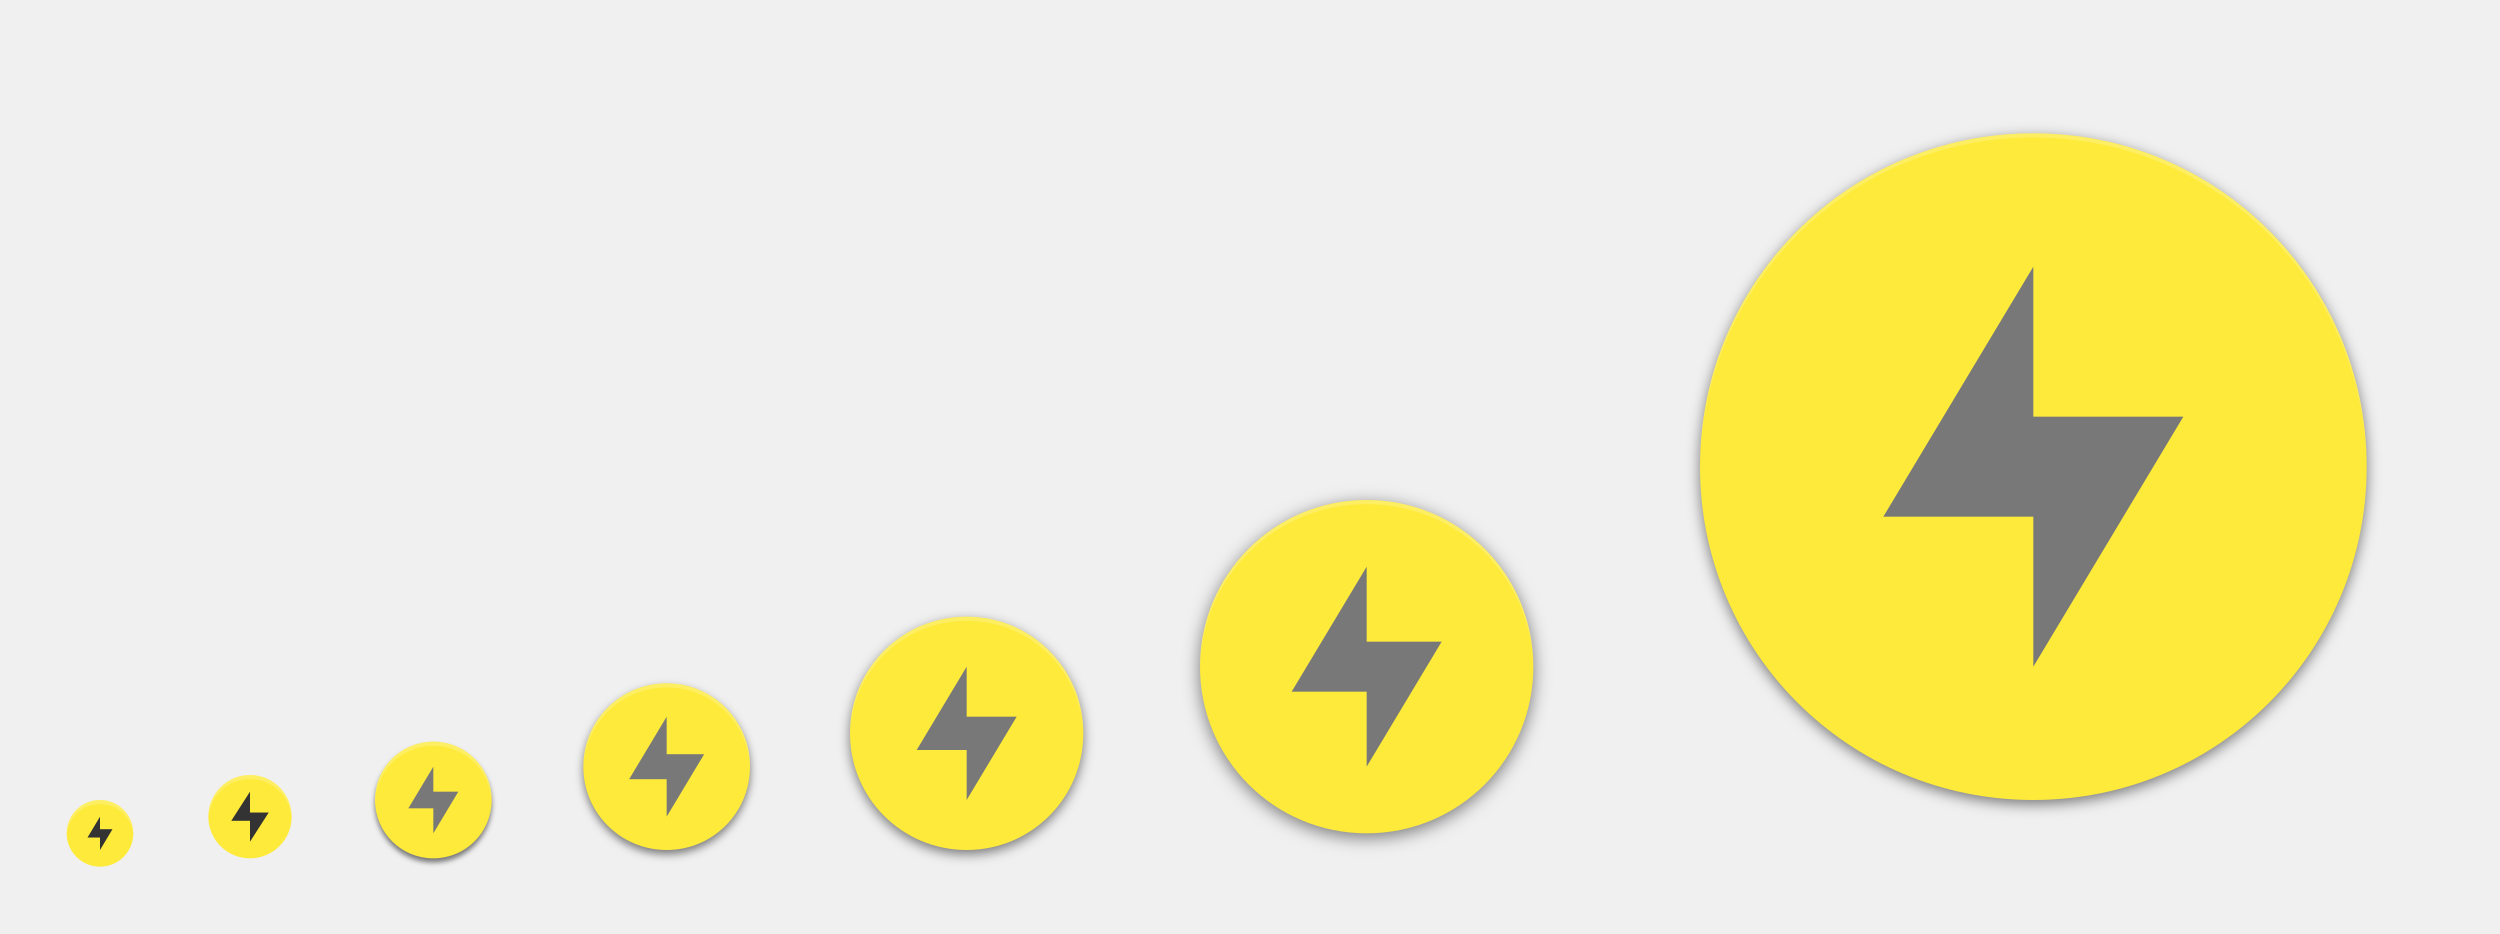
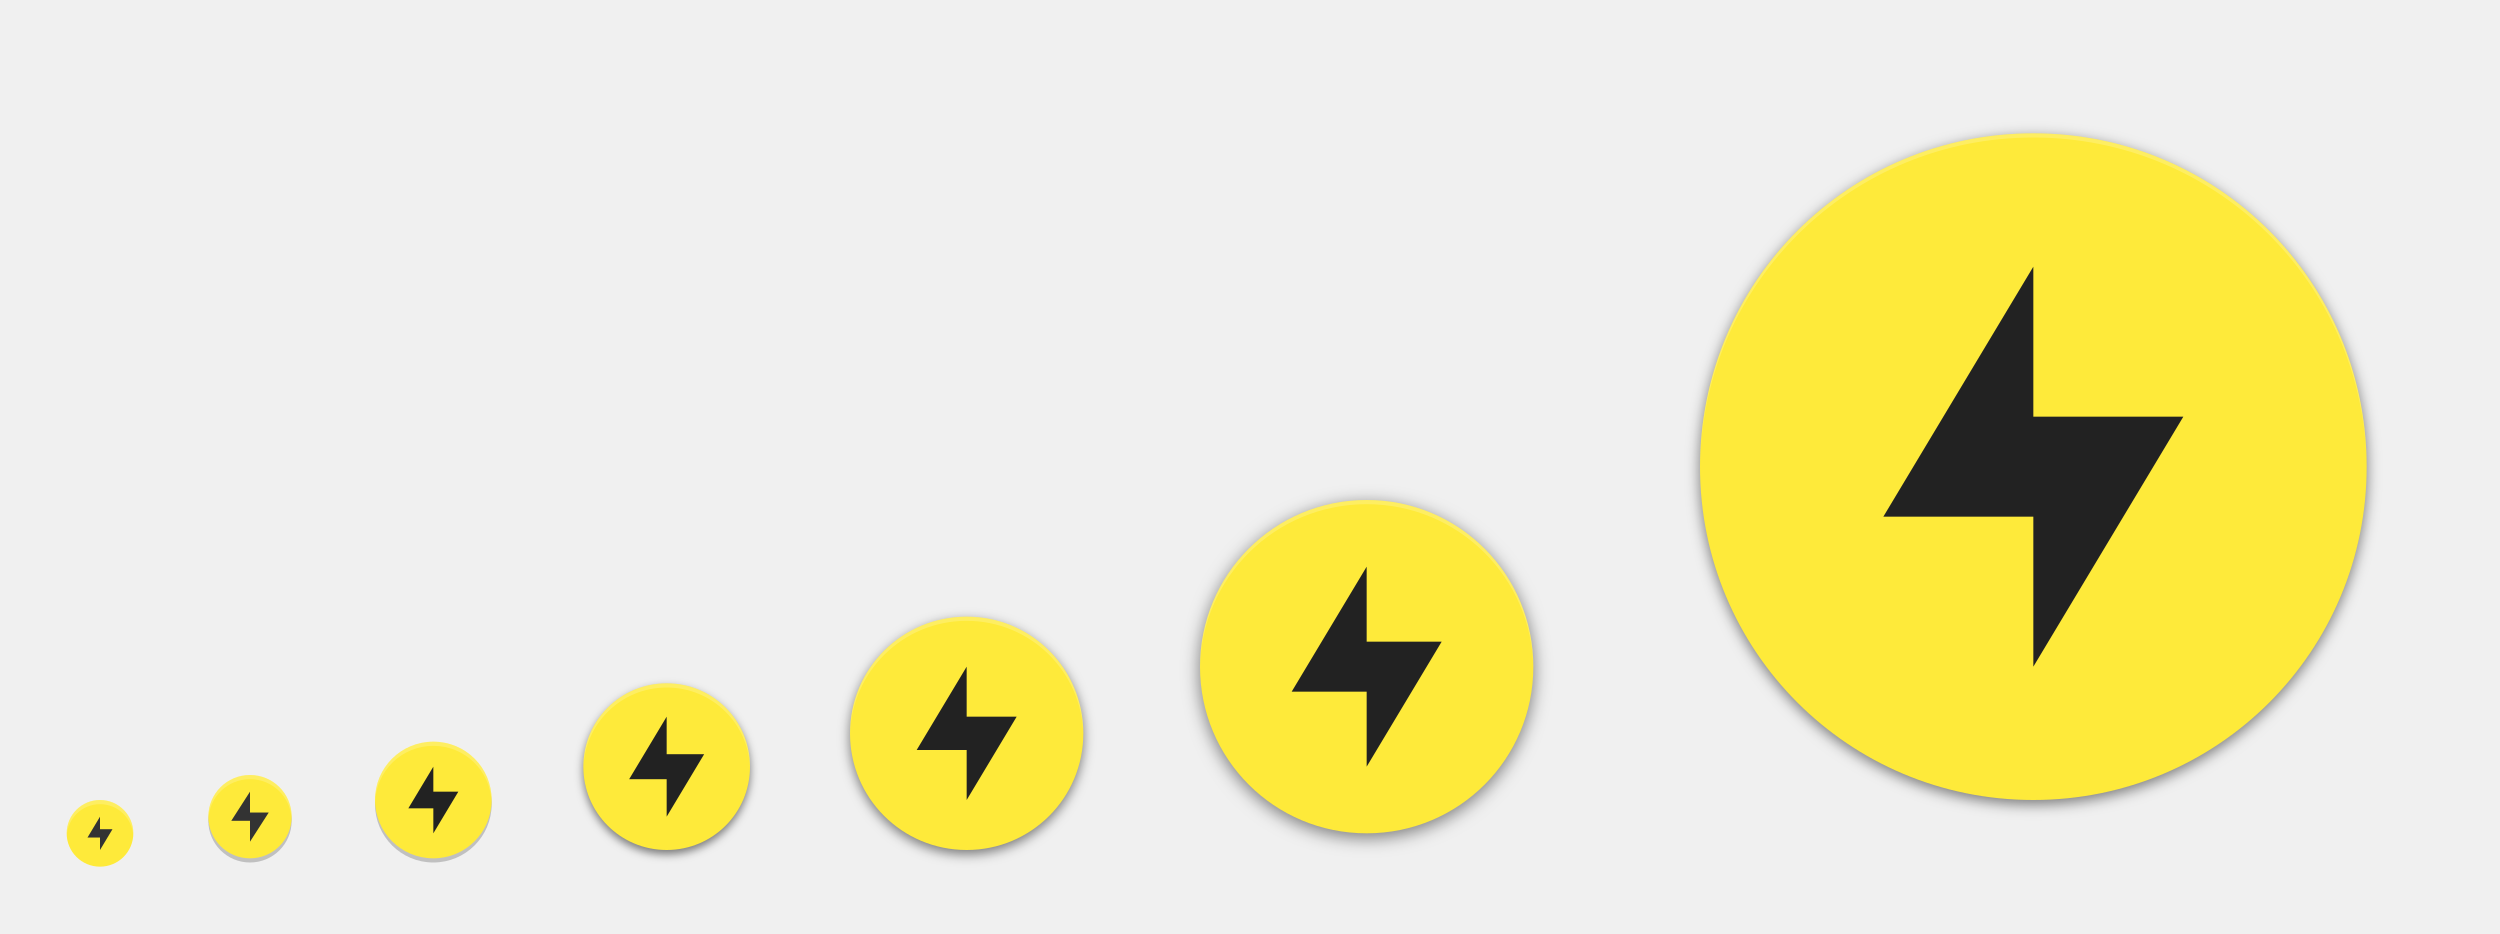
<svg xmlns="http://www.w3.org/2000/svg" xmlns:xlink="http://www.w3.org/1999/xlink" width="600" height="224" id="svg11300" version="1.0" style="display:inline;enable-background:new">
  <defs id="defs3">
    <linearGradient id="linearGradient4172">
      <stop style="stop-color:#ffffff;stop-opacity:1;" offset="0" id="stop4174" />
      <stop style="stop-color:#ffffff;stop-opacity:0;" offset="1" id="stop4176" />
    </linearGradient>
    <linearGradient id="highlightGradient">
      <stop style="stop-color:#ffffff;stop-opacity:1;" offset="0" id="stop4085" />
      <stop style="stop-color:#ffffff;stop-opacity:0.537;" offset="1" id="stop4087" />
    </linearGradient>
    <linearGradient id="outerBackgroundGradient">
      <stop style="stop-color:#6472bc;stop-opacity:1;" offset="0" id="stop3864-8-6" />
      <stop style="stop-color:#92aad1;stop-opacity:1;" offset="1" id="stop3866-9-1" />
    </linearGradient>
    <linearGradient id="shadowGradient">
      <stop id="stop7201-6-7" offset="0" style="stop-color:#000000;stop-opacity:1;" />
      <stop id="stop7203-45-1" offset="1" style="stop-color:#000000;stop-opacity:0.498;" />
    </linearGradient>
    <linearGradient xlink:href="#shadowGradient" id="linearGradient3819" x1="19" y1="156" x2="109" y2="156" gradientUnits="userSpaceOnUse" />
    <linearGradient xlink:href="#shadowGradient" id="linearGradient3847" x1="-46" y1="252" x2="14" y2="252" gradientUnits="userSpaceOnUse" />
    <linearGradient xlink:href="#shadowGradient" id="linearGradient3849" gradientUnits="userSpaceOnUse" x1="-264.414" y1="17.103" x2="-264.414" y2="-49.103" gradientTransform="matrix(0.9666667,0,0,0.9666667,-8.4,-0.5333333)" />
    <linearGradient xlink:href="#shadowGradient" id="linearGradient3851" gradientUnits="userSpaceOnUse" x1="-252" y1="15.861" x2="-252" y2="-47.861" gradientTransform="matrix(0.9729729,0,0,0.972973,-6.810815,-0.4324278)" />
    <linearGradient xlink:href="#shadowGradient" id="linearGradient3853" gradientUnits="userSpaceOnUse" x1="-252" y1="14.629" x2="-252" y2="-46.629" gradientTransform="matrix(0.9794521,0,0,0.979452,-5.17807,-0.3287564)" />
    <linearGradient xlink:href="#shadowGradient" id="linearGradient3855" gradientUnits="userSpaceOnUse" x1="-260.113" y1="13.408" x2="-260.113" y2="-46.423" gradientTransform="matrix(0.9861111,0,0,0.9861111,-3.499974,-0.2222331)" />
    <linearGradient xlink:href="#shadowGradient" id="linearGradient3857" gradientUnits="userSpaceOnUse" x1="-252" y1="12.199" x2="-252" y2="-45.206" gradientTransform="matrix(0.9929578,0,0,0.9929578,-1.77465,-0.1126815)" />
    <linearGradient xlink:href="#shadowGradient" id="linearGradient3875" x1="194" y1="140" x2="242" y2="140" gradientUnits="userSpaceOnUse" />
    <linearGradient xlink:href="#shadowGradient" id="linearGradient3877" gradientUnits="userSpaceOnUse" x1="-140" y1="243.043" x2="-140" y2="192.957" gradientTransform="matrix(0.9583333,0,0,0.9583333,-5.833333,9.083333)" />
    <linearGradient xlink:href="#shadowGradient" id="linearGradient3879" gradientUnits="userSpaceOnUse" x1="-148" y1="240" x2="-148" y2="196" />
    <linearGradient xlink:href="#shadowGradient" id="linearGradient3881" gradientUnits="userSpaceOnUse" x1="-148.226" y1="240.504" x2="-148.226" y2="194.904" gradientTransform="matrix(1.008772,0,0,1.008772,0.5263,-1.614003)" />
    <linearGradient xlink:href="#shadowGradient" id="linearGradient3883" gradientUnits="userSpaceOnUse" x1="-132" y1="239" x2="-132" y2="197" />
    <linearGradient xlink:href="#shadowGradient" id="linearGradient3885" gradientUnits="userSpaceOnUse" x1="-132" y1="238" x2="-132" y2="197" />
    <linearGradient xlink:href="#shadowGradient" id="linearGradient3903" x1="177" y1="196" x2="207" y2="196" gradientUnits="userSpaceOnUse" />
    <linearGradient xlink:href="#shadowGradient" id="linearGradient3931" x1="169" y1="240" x2="191" y2="240" gradientUnits="userSpaceOnUse" />
    <radialGradient xlink:href="#linearGradient4466" id="radialGradient4012" gradientUnits="userSpaceOnUse" gradientTransform="matrix(1.825948,-9.412715e-8,9.9778134e-8,1.93557,-13.16747,77.13063)" cx="99.218" cy="38.164" fx="99.218" fy="38.164" r="11.366" />
    <radialGradient xlink:href="#linearGradient4466" id="radialGradient4348" cx="48" cy="196" fx="48" fy="196" r="16" gradientUnits="userSpaceOnUse" gradientTransform="matrix(1.375,0,0,1.625,-18,-122.5)" />
    <linearGradient xlink:href="#shadowGradient" id="linearGradient4959" gradientUnits="userSpaceOnUse" x1="-46" y1="252" x2="14" y2="252" />
    <linearGradient xlink:href="#outerBackgroundGradient" id="linearGradient4991" x1="368" y1="276" x2="368" y2="52" gradientUnits="userSpaceOnUse" />
    <linearGradient xlink:href="#shadowGradient" id="linearGradient5009" x1="255.8" y1="164" x2="480.2" y2="164" gradientUnits="userSpaceOnUse" />
    <linearGradient xlink:href="#shadowGradient" id="linearGradient5017" x1="255.6" y1="164" x2="480.4" y2="164" gradientUnits="userSpaceOnUse" />
    <linearGradient xlink:href="#shadowGradient" id="linearGradient5025" x1="255.4" y1="164" x2="480.6" y2="164" gradientUnits="userSpaceOnUse" />
    <linearGradient xlink:href="#shadowGradient" id="linearGradient5033" x1="255.2" y1="164" x2="480.8" y2="164" gradientUnits="userSpaceOnUse" />
    <linearGradient xlink:href="#shadowGradient" id="linearGradient5041" x1="255" y1="164" x2="481" y2="164" gradientUnits="userSpaceOnUse" />
    <linearGradient xlink:href="#shadowGradient" id="linearGradient5051" gradientUnits="userSpaceOnUse" x1="255" y1="164" x2="481" y2="164" />
    <linearGradient xlink:href="#shadowGradient" id="linearGradient5053" gradientUnits="userSpaceOnUse" x1="255.2" y1="164" x2="480.8" y2="164" />
    <linearGradient xlink:href="#shadowGradient" id="linearGradient5055" gradientUnits="userSpaceOnUse" x1="255.4" y1="164" x2="480.6" y2="164" />
    <linearGradient xlink:href="#shadowGradient" id="linearGradient5057" gradientUnits="userSpaceOnUse" x1="255.6" y1="164" x2="480.4" y2="164" />
    <linearGradient xlink:href="#shadowGradient" id="linearGradient5059" gradientUnits="userSpaceOnUse" x1="255.8" y1="164" x2="480.2" y2="164" />
    <linearGradient xlink:href="#shadowGradient-5" id="linearGradient5059-2" gradientUnits="userSpaceOnUse" x1="255.8" y1="164" x2="480.2" y2="164" />
    <linearGradient xlink:href="#linearGradient7422" id="linearGradient5266" x1="411.04" y1="208" x2="413.04" y2="208" gradientUnits="userSpaceOnUse" />
    <linearGradient xlink:href="#linearGradient7422" id="linearGradient5268" x1="407.037" y1="208" x2="409.037" y2="208" gradientUnits="userSpaceOnUse" />
    <linearGradient xlink:href="#linearGradient7422" id="linearGradient5270" x1="403.033" y1="208" x2="405.033" y2="208" gradientUnits="userSpaceOnUse" />
    <linearGradient xlink:href="#linearGradient7422" id="linearGradient5272" x1="399.029" y1="208" x2="401.029" y2="208" gradientUnits="userSpaceOnUse" />
    <linearGradient xlink:href="#linearGradient7422" id="linearGradient5274" x1="395.026" y1="208" x2="397.026" y2="208" gradientUnits="userSpaceOnUse" />
    <linearGradient xlink:href="#linearGradient7422" id="linearGradient5276" x1="391.022" y1="208" x2="393.022" y2="208" gradientUnits="userSpaceOnUse" />
    <linearGradient xlink:href="#linearGradient7422" id="linearGradient5278" x1="387.018" y1="208" x2="389.018" y2="208" gradientUnits="userSpaceOnUse" />
    <linearGradient xlink:href="#linearGradient7422" id="linearGradient5280" x1="383.015" y1="208" x2="385.015" y2="208" gradientUnits="userSpaceOnUse" />
    <linearGradient xlink:href="#linearGradient7422" id="linearGradient5282" x1="379.011" y1="208" x2="381.011" y2="208" gradientUnits="userSpaceOnUse" />
    <linearGradient xlink:href="#linearGradient7422" id="linearGradient5284" x1="375.007" y1="208" x2="377.007" y2="208" gradientUnits="userSpaceOnUse" />
    <linearGradient xlink:href="#linearGradient7422" id="linearGradient5286" x1="371.004" y1="208" x2="373.004" y2="208" gradientUnits="userSpaceOnUse" />
    <linearGradient xlink:href="#linearGradient7422" id="linearGradient5288" x1="367" y1="208" x2="369" y2="208" gradientUnits="userSpaceOnUse" />
    <linearGradient xlink:href="#linearGradient7422" id="linearGradient5290" x1="362.996" y1="208" x2="364.996" y2="208" gradientUnits="userSpaceOnUse" />
    <linearGradient xlink:href="#linearGradient7422" id="linearGradient5292" x1="358.993" y1="208" x2="360.993" y2="208" gradientUnits="userSpaceOnUse" />
    <linearGradient xlink:href="#linearGradient7422" id="linearGradient5294" x1="354.989" y1="208" x2="356.989" y2="208" gradientUnits="userSpaceOnUse" />
    <linearGradient xlink:href="#linearGradient7422" id="linearGradient5296" x1="350.985" y1="208" x2="352.985" y2="208" gradientUnits="userSpaceOnUse" />
    <linearGradient xlink:href="#linearGradient7422" id="linearGradient5298" x1="346.982" y1="208" x2="348.982" y2="208" gradientUnits="userSpaceOnUse" />
    <linearGradient xlink:href="#linearGradient7422" id="linearGradient5300" x1="342.978" y1="208" x2="344.978" y2="208" gradientUnits="userSpaceOnUse" />
    <linearGradient xlink:href="#linearGradient7422" id="linearGradient5302" x1="338.974" y1="208" x2="340.974" y2="208" gradientUnits="userSpaceOnUse" />
    <linearGradient xlink:href="#linearGradient7422" id="linearGradient5304" x1="334.971" y1="208" x2="336.971" y2="208" gradientUnits="userSpaceOnUse" />
    <linearGradient xlink:href="#linearGradient7422" id="linearGradient5306" x1="330.967" y1="208" x2="332.967" y2="208" gradientUnits="userSpaceOnUse" />
    <linearGradient xlink:href="#linearGradient7422" id="linearGradient5308" x1="326.963" y1="208" x2="328.963" y2="208" gradientUnits="userSpaceOnUse" />
    <linearGradient xlink:href="#linearGradient7422" id="linearGradient5310" x1="322.96" y1="208" x2="324.96" y2="208" gradientUnits="userSpaceOnUse" />
    <linearGradient xlink:href="#linearGradient7422" id="linearGradient5313" gradientUnits="userSpaceOnUse" x1="322.96" y1="208" x2="324.96" y2="208" />
    <linearGradient xlink:href="#shadowGradient" id="linearGradient3229" gradientUnits="userSpaceOnUse" x1="-188" y1="20" x2="-188" y2="108" gradientTransform="matrix(1.013513,0,0,1.013513,78.10809,-204.8649)" />
    <linearGradient xlink:href="#shadowGradient" id="linearGradient3232" gradientUnits="userSpaceOnUse" x1="-156" y1="20" x2="-156" y2="108" gradientTransform="matrix(1.031394,0,0,1.031394,80.89759,-206.0094)" />
    <linearGradient xlink:href="#shadowGradient" id="linearGradient3235" gradientUnits="userSpaceOnUse" x1="-172" y1="20" x2="-172" y2="108" gradientTransform="matrix(1.049107,0,0,1.049107,83.66073,-207.1429)" />
    <linearGradient xlink:href="#shadowGradient" id="linearGradient3238" gradientUnits="userSpaceOnUse" x1="-172" y1="20" x2="-172" y2="108" gradientTransform="matrix(1.066667,0,0,1,86.40001,-201)" />
    <linearGradient xlink:href="#outerBackgroundGradient" id="linearGradient3947-3" x1="144" y1="276" x2="160" y2="276" gradientUnits="userSpaceOnUse" gradientTransform="matrix(0,-1,1,0,-108,412)" />
    <linearGradient xlink:href="#outerBackgroundGradient" id="linearGradient3939-0" x1="146" y1="240" x2="166" y2="240" gradientUnits="userSpaceOnUse" gradientTransform="matrix(0,-1,1,0,-68,380)" />
    <linearGradient xlink:href="#outerBackgroundGradient-8" id="linearGradient3839-3" x1="-108" y1="-156" x2="-20" y2="-156" gradientUnits="userSpaceOnUse" gradientTransform="translate(-76,236)" />
    <linearGradient xlink:href="#outerBackgroundGradient" id="linearGradient3867-8" x1="20" y1="252" x2="76" y2="252" gradientUnits="userSpaceOnUse" gradientTransform="matrix(0,-1,1,0,-192,283)" />
    <linearGradient y2="-156" x2="-20" y1="-156" x1="-108" gradientTransform="translate(-75,232)" gradientUnits="userSpaceOnUse" id="linearGradient3493" xlink:href="#outerBackgroundGradient" />
    <linearGradient xlink:href="#outerBackgroundGradient-5" id="linearGradient4991-8-1" x1="368" y1="276" x2="368" y2="52" gradientUnits="userSpaceOnUse" />
    <linearGradient gradientTransform="translate(-4.000009,-8.4277344e-7)" y2="52" x2="368" y1="276" x1="368" gradientUnits="userSpaceOnUse" id="linearGradient3595" xlink:href="#outerBackgroundGradient" />
    <linearGradient xlink:href="#shadowGradient" id="linearGradient4390" x1="80" y1="184" x2="80" y2="96" gradientUnits="userSpaceOnUse" gradientTransform="translate(0,-1)" />
    <linearGradient xlink:href="#shadowGradient" id="linearGradient4408" x1="84" y1="184" x2="84" y2="96" gradientUnits="userSpaceOnUse" gradientTransform="translate(-4,0)" />
    <linearGradient xlink:href="#shadowGradient" id="linearGradient4449" x1="64" y1="264" x2="64" y2="208" gradientUnits="userSpaceOnUse" gradientTransform="translate(-4,0)" />
    <linearGradient xlink:href="#outerBackgroundGradient" id="linearGradient4469" x1="164" y1="123" x2="204" y2="123" gradientUnits="userSpaceOnUse" gradientTransform="translate(-307,57)" />
    <linearGradient xlink:href="#shadowGradient" id="linearGradient4479" x1="164" y1="124" x2="204" y2="124" gradientUnits="userSpaceOnUse" gradientTransform="translate(-308,60)" />
    <linearGradient xlink:href="#shadowGradient" id="linearGradient4492" gradientUnits="userSpaceOnUse" x1="-204" y1="204" x2="-204" y2="179" gradientTransform="translate(372,-12)" />
    <linearGradient xlink:href="#shadowGradient" id="linearGradient4495" gradientUnits="userSpaceOnUse" x1="-197" y1="205" x2="-197" y2="178" gradientTransform="translate(372,-12)" />
    <linearGradient xlink:href="#shadowGradient" id="linearGradient4498" gradientUnits="userSpaceOnUse" x1="-196" y1="206" x2="-196" y2="178" gradientTransform="translate(372,-12)" />
    <linearGradient xlink:href="#shadowGradient" id="linearGradient4501" gradientUnits="userSpaceOnUse" x1="-185" y1="207" x2="-185" y2="177" gradientTransform="translate(372,-12)" />
    <linearGradient xlink:href="#shadowGradient" id="linearGradient4504" gradientUnits="userSpaceOnUse" x1="-187" y1="208" x2="-187" y2="176" gradientTransform="translate(372,-12)" />
    <linearGradient xlink:href="#outerBackgroundGradient" id="linearGradient4514" x1="164" y1="179" x2="188" y2="179" gradientUnits="userSpaceOnUse" gradientTransform="translate(-355,-7)" />
    <linearGradient xlink:href="#shadowGradient" id="linearGradient4517" gradientUnits="userSpaceOnUse" x1="-250" y1="184" x2="-230" y2="184" gradientTransform="translate(16,-8)" />
    <linearGradient xlink:href="#shadowGradient" id="linearGradient4520" gradientUnits="userSpaceOnUse" x1="-250" y1="184" x2="-230" y2="184" gradientTransform="translate(16,-8)" />
    <linearGradient xlink:href="#shadowGradient" id="linearGradient4523" gradientUnits="userSpaceOnUse" x1="-250" y1="184" x2="-230" y2="184" gradientTransform="translate(16,-8)" />
    <linearGradient xlink:href="#shadowGradient" id="linearGradient4526" gradientUnits="userSpaceOnUse" x1="-250" y1="188" x2="-230" y2="188" gradientTransform="translate(15,-8)" />
    <linearGradient xlink:href="#shadowGradient" id="linearGradient4529" gradientUnits="userSpaceOnUse" x1="-251" y1="184" x2="-229" y2="184" gradientTransform="translate(16,-8)" />
    <linearGradient xlink:href="#shadowGradient" id="linearGradient4539" x1="164" y1="180" x2="188" y2="180" gradientUnits="userSpaceOnUse" gradientTransform="translate(-356,-4)" />
    <linearGradient xlink:href="#shadowGradient" id="linearGradient4556" gradientUnits="userSpaceOnUse" x1="255.8" y1="164" x2="480.2" y2="164" gradientTransform="translate(-532,204)" />
    <linearGradient xlink:href="#shadowGradient" id="linearGradient4559" gradientUnits="userSpaceOnUse" x1="255.6" y1="164" x2="480.4" y2="164" gradientTransform="translate(-532,204)" />
    <linearGradient xlink:href="#shadowGradient" id="linearGradient4562" gradientUnits="userSpaceOnUse" x1="255.4" y1="164" x2="480.6" y2="164" gradientTransform="translate(-532,204)" />
    <linearGradient xlink:href="#shadowGradient" id="linearGradient4565" gradientUnits="userSpaceOnUse" x1="255.2" y1="164" x2="480.8" y2="164" gradientTransform="translate(-532,204)" />
    <linearGradient xlink:href="#shadowGradient" id="linearGradient4568" gradientUnits="userSpaceOnUse" x1="255" y1="164" x2="481" y2="164" gradientTransform="translate(-532,204)" />
    <linearGradient xlink:href="#shadowGradient" id="linearGradient4578" x1="256" y1="164" x2="480" y2="164" gradientUnits="userSpaceOnUse" gradientTransform="translate(-532,204)" />
    <linearGradient xlink:href="#outerBackgroundGradient" id="linearGradient4600" x1="162" y1="223" x2="182" y2="223" gradientUnits="userSpaceOnUse" gradientTransform="translate(-396,-55)" />
    <linearGradient xlink:href="#shadowGradient" id="linearGradient4610" x1="163" y1="224" x2="181" y2="224" gradientUnits="userSpaceOnUse" gradientTransform="translate(-396,-52)" />
    <linearGradient xlink:href="#shadowGradient" id="linearGradient4626" gradientUnits="userSpaceOnUse" gradientTransform="matrix(1.055556,0,0,1.055556,-405.0556,-64.94444)" x1="163" y1="224" x2="181" y2="224" />
    <linearGradient xlink:href="#outerBackgroundGradient" id="linearGradient4646" x1="160" y1="260" x2="176" y2="260" gradientUnits="userSpaceOnUse" gradientTransform="translate(-428,-96)" />
    <linearGradient xlink:href="#shadowGradient" id="linearGradient4656" x1="160" y1="260" x2="176" y2="260" gradientUnits="userSpaceOnUse" gradientTransform="matrix(0,-1,1,0,-92,428)" />
    <linearGradient xlink:href="#shadowGradient" id="linearGradient4681" gradientUnits="userSpaceOnUse" gradientTransform="matrix(0,-1,1,0,-96,428)" x1="160" y1="260" x2="176" y2="260" />
    <linearGradient xlink:href="#shadowGradient" id="linearGradient4683" gradientUnits="userSpaceOnUse" gradientTransform="translate(16,-8)" x1="-251" y1="184" x2="-229" y2="184" />
    <linearGradient xlink:href="#shadowGradient" id="linearGradient4685" gradientUnits="userSpaceOnUse" gradientTransform="translate(15,-8)" x1="-250" y1="188" x2="-230" y2="188" />
    <linearGradient xlink:href="#shadowGradient" id="linearGradient4687" gradientUnits="userSpaceOnUse" gradientTransform="translate(372,-12)" x1="-187" y1="208" x2="-187" y2="176" />
    <linearGradient xlink:href="#shadowGradient" id="linearGradient4689" gradientUnits="userSpaceOnUse" gradientTransform="translate(372,-12)" x1="-185" y1="207" x2="-185" y2="177" />
    <linearGradient xlink:href="#shadowGradient" id="linearGradient4691" gradientUnits="userSpaceOnUse" gradientTransform="translate(372,-12)" x1="-196" y1="206" x2="-196" y2="178" />
    <linearGradient xlink:href="#shadowGradient" id="linearGradient4693" gradientUnits="userSpaceOnUse" gradientTransform="translate(372,-12)" x1="-197" y1="205" x2="-197" y2="178" />
    <linearGradient xlink:href="#shadowGradient" id="linearGradient4695" gradientUnits="userSpaceOnUse" gradientTransform="translate(372,-12)" x1="-204" y1="204" x2="-204" y2="179" />
    <linearGradient xlink:href="#shadowGradient" id="linearGradient4697" gradientUnits="userSpaceOnUse" gradientTransform="translate(-532,204)" x1="255.2" y1="164" x2="480.8" y2="164" />
    <linearGradient xlink:href="#shadowGradient" id="linearGradient4699" gradientUnits="userSpaceOnUse" gradientTransform="translate(-532,204)" x1="255" y1="164" x2="481" y2="164" />
    <linearGradient xlink:href="#shadowGradient" id="linearGradient4701" gradientUnits="userSpaceOnUse" gradientTransform="translate(-532,204)" x1="255.4" y1="164" x2="480.6" y2="164" />
    <linearGradient xlink:href="#shadowGradient" id="linearGradient4703" gradientUnits="userSpaceOnUse" gradientTransform="translate(-532,204)" x1="255.6" y1="164" x2="480.4" y2="164" />
    <linearGradient xlink:href="#shadowGradient" id="linearGradient4705" gradientUnits="userSpaceOnUse" gradientTransform="translate(-532,204)" x1="255.8" y1="164" x2="480.2" y2="164" />
    <linearGradient xlink:href="#shadowGradient" id="linearGradient4707" gradientUnits="userSpaceOnUse" gradientTransform="matrix(1.055556,0,0,1.055556,-405.0556,-64.94444)" x1="163" y1="224" x2="181" y2="224" />
    <linearGradient xlink:href="#shadowGradient" id="linearGradient4709" gradientUnits="userSpaceOnUse" gradientTransform="translate(-356,-4)" x1="164" y1="180" x2="188" y2="180" />
    <linearGradient xlink:href="#shadowGradient" id="linearGradient4711" gradientUnits="userSpaceOnUse" gradientTransform="translate(-308,60)" x1="164" y1="124" x2="204" y2="124" />
    <linearGradient xlink:href="#shadowGradient" id="linearGradient4713" gradientUnits="userSpaceOnUse" x1="64" y1="264" x2="64" y2="208" gradientTransform="translate(-4,0)" />
    <linearGradient xlink:href="#shadowGradient" id="linearGradient4715" gradientUnits="userSpaceOnUse" x1="84" y1="184" x2="84" y2="96" gradientTransform="translate(-4,0)" />
    <linearGradient xlink:href="#shadowGradient" id="linearGradient4717" gradientUnits="userSpaceOnUse" gradientTransform="translate(-532,204)" x1="256" y1="164" x2="480" y2="164" />
    <linearGradient xlink:href="#shadowGradient" id="linearGradient3981" gradientUnits="userSpaceOnUse" gradientTransform="translate(15,-12)" x1="-250" y1="188" x2="-230" y2="188" />
    <linearGradient xlink:href="#shadowGradient" id="linearGradient3984" gradientUnits="userSpaceOnUse" gradientTransform="translate(16,-12)" x1="-251" y1="184" x2="-229" y2="184" />
    <linearGradient xlink:href="#shadowGradient" id="linearGradient3987" gradientUnits="userSpaceOnUse" gradientTransform="translate(368,-12)" x1="-204" y1="204" x2="-204" y2="179" />
    <linearGradient xlink:href="#shadowGradient" id="linearGradient3990" gradientUnits="userSpaceOnUse" gradientTransform="translate(368,-12)" x1="-197" y1="205" x2="-197" y2="178" />
    <linearGradient xlink:href="#shadowGradient" id="linearGradient3993" gradientUnits="userSpaceOnUse" gradientTransform="translate(368,-12)" x1="-196" y1="206" x2="-196" y2="178" />
    <linearGradient xlink:href="#shadowGradient" id="linearGradient3996" gradientUnits="userSpaceOnUse" x1="-132" y1="238" x2="-132" y2="197" gradientTransform="translate(320,-94)" />
    <linearGradient xlink:href="#shadowGradient" id="linearGradient3999" gradientUnits="userSpaceOnUse" x1="-132" y1="239" x2="-132" y2="197" gradientTransform="translate(320,-94)" />
    <linearGradient xlink:href="#shadowGradient" id="linearGradient4002" gradientUnits="userSpaceOnUse" x1="-148" y1="240" x2="-148" y2="196" gradientTransform="translate(320,-94)" />
    <linearGradient xlink:href="#shadowGradient" id="linearGradient4005" gradientUnits="userSpaceOnUse" gradientTransform="translate(-4,-1)" x1="80" y1="184" x2="80" y2="96" />
    <linearGradient xlink:href="#shadowGradient" id="linearGradient4008" gradientUnits="userSpaceOnUse" gradientTransform="matrix(1.013513,0,0,1.013513,82.10809,-204.8649)" x1="-188" y1="20" x2="-188" y2="108" />
    <linearGradient xlink:href="#shadowGradient" id="linearGradient4011" gradientUnits="userSpaceOnUse" gradientTransform="matrix(1.031394,0,0,1.031394,84.89759,-206.0094)" x1="-156" y1="20" x2="-156" y2="108" />
    <linearGradient xlink:href="#shadowGradient" id="linearGradient4014" gradientUnits="userSpaceOnUse" gradientTransform="matrix(1.049107,0,0,1.049107,87.66073,-207.1429)" x1="-172" y1="20" x2="-172" y2="108" />
    <linearGradient xlink:href="#shadowGradient" id="linearGradient4017" gradientUnits="userSpaceOnUse" gradientTransform="matrix(0.9929578,0,0,0.9929578,310.2253,251.8873)" x1="-252" y1="12.199" x2="-252" y2="-45.206" />
    <linearGradient xlink:href="#shadowGradient" id="linearGradient4020" gradientUnits="userSpaceOnUse" gradientTransform="matrix(0.9861111,0,0,0.9861111,308.5,251.7778)" x1="-260.113" y1="13.408" x2="-260.113" y2="-46.423" />
    <linearGradient xlink:href="#shadowGradient" id="linearGradient4023" gradientUnits="userSpaceOnUse" gradientTransform="matrix(0.9794521,0,0,0.979452,306.8219,251.6712)" x1="-252" y1="14.629" x2="-252" y2="-46.629" />
    <linearGradient xlink:href="#shadowGradient" id="linearGradient4026" gradientUnits="userSpaceOnUse" gradientTransform="matrix(0.9729729,0,0,0.972973,305.1892,251.5676)" x1="-252" y1="15.861" x2="-252" y2="-47.861" />
    <linearGradient xlink:href="#shadowGradient" id="linearGradient4029" gradientUnits="userSpaceOnUse" gradientTransform="translate(-532,200)" x1="255.8" y1="164" x2="480.2" y2="164" />
    <linearGradient xlink:href="#shadowGradient" id="linearGradient4032" gradientUnits="userSpaceOnUse" gradientTransform="translate(-532,200)" x1="255.6" y1="164" x2="480.4" y2="164" />
    <linearGradient xlink:href="#shadowGradient" id="linearGradient4035" gradientUnits="userSpaceOnUse" gradientTransform="translate(-532,200)" x1="255.4" y1="164" x2="480.6" y2="164" />
    <linearGradient xlink:href="#shadowGradient" id="linearGradient4038" gradientUnits="userSpaceOnUse" gradientTransform="translate(-532,200)" x1="255" y1="164" x2="481" y2="164" />
    <linearGradient xlink:href="#shadowGradient" id="linearGradient4041" gradientUnits="userSpaceOnUse" gradientTransform="translate(-532,200)" x1="255.2" y1="164" x2="480.8" y2="164" />
    <clipPath clipPathUnits="userSpaceOnUse" id="clipPath4047">
      <rect ry="1" y="32" x="-183" height="88" width="88" id="rect4049" style="color:#bebebe;fill:#000000;fill-opacity:1;stroke:none;stroke-width:2;marker:none;visibility:visible;display:inline;overflow:visible;enable-background:accumulate" rx="1" />
    </clipPath>
    <clipPath clipPathUnits="userSpaceOnUse" id="clipPath4047-6">
      <rect ry="1" y="32" x="-183" height="88" width="88" id="rect4049-1" style="color:#bebebe;fill:#000000;fill-opacity:1;stroke:none;stroke-width:2;marker:none;visibility:visible;display:inline;overflow:visible;enable-background:accumulate" rx="1" />
    </clipPath>
    <linearGradient xlink:href="#highlightGradient" id="linearGradient3983" x1="-183" y1="76" x2="-95" y2="76" gradientUnits="userSpaceOnUse" />
    <clipPath clipPathUnits="userSpaceOnUse" id="clipPath3989">
      <rect ry="1" rx="1" y="103" x="160" height="40" width="40" id="rect3991" style="opacity:0.1;color:#bebebe;fill:#000000;fill-opacity:1;fill-rule:nonzero;stroke:none;stroke-width:2;marker:none;visibility:visible;display:inline;overflow:visible;enable-background:accumulate" />
    </clipPath>
    <linearGradient xlink:href="#highlightGradient" id="linearGradient4000" x1="160" y1="123" x2="200" y2="123" gradientUnits="userSpaceOnUse" />
    <clipPath clipPathUnits="userSpaceOnUse" id="clipPath4006">
      <rect ry="1" rx="1" y="167" x="160" height="24" width="24" id="rect4008" style="opacity:0.2;color:#bebebe;fill:#000000;fill-opacity:1;fill-rule:nonzero;stroke:none;stroke-width:2;marker:none;visibility:visible;display:inline;overflow:visible;enable-background:accumulate" />
    </clipPath>
    <linearGradient xlink:href="#highlightGradient" id="linearGradient4016" x1="160" y1="179" x2="184" y2="179" gradientUnits="userSpaceOnUse" />
    <clipPath clipPathUnits="userSpaceOnUse" id="clipPath4022">
      <rect ry="1" rx="1" y="214" x="158" height="20" width="20" id="rect4024" style="opacity:0.2;color:#bebebe;fill:#000000;fill-opacity:1;stroke:none;stroke-width:2;marker:none;visibility:visible;display:inline;overflow:visible;enable-background:accumulate" />
    </clipPath>
    <linearGradient xlink:href="#highlightGradient" id="linearGradient4033" x1="158" y1="224" x2="178" y2="224" gradientUnits="userSpaceOnUse" />
    <clipPath clipPathUnits="userSpaceOnUse" id="clipPath4039">
      <rect ry="1" rx="1" y="207" x="32" height="56" width="56" id="rect4041" style="opacity:0.2;color:#bebebe;fill:#000000;fill-opacity:1;fill-rule:nonzero;stroke:none;stroke-width:2;marker:none;visibility:visible;display:inline;overflow:visible;enable-background:accumulate" />
    </clipPath>
    <linearGradient xlink:href="#highlightGradient" id="linearGradient4049" x1="32" y1="235" x2="88" y2="235" gradientUnits="userSpaceOnUse" />
    <clipPath clipPathUnits="userSpaceOnUse" id="clipPath4058">
      <rect ry="4" rx="4" y="51" x="252" height="224" width="224" id="rect4060" style="opacity:0.2;color:#bebebe;fill:#000000;fill-opacity:1;fill-rule:nonzero;stroke:none;stroke-width:2;marker:none;visibility:visible;display:inline;overflow:visible;enable-background:accumulate" />
    </clipPath>
    <linearGradient xlink:href="#highlightGradient" id="linearGradient4068" x1="252" y1="163" x2="476" y2="163" gradientUnits="userSpaceOnUse" />
    <linearGradient xlink:href="#shadowGradient" id="linearGradient4078" x1="169" y1="235" x2="169" y2="213" gradientUnits="userSpaceOnUse" />
    <linearGradient id="linearGradient5105-8">
      <stop id="stop5107-4" style="stop-color:#f5f5f5;stop-opacity:1" offset="0" />
      <stop id="stop5109-4" style="stop-color:#ebebeb;stop-opacity:1" offset="1" />
    </linearGradient>
    <linearGradient id="linearGradient3581">
      <stop id="stop3583" style="stop-color:#f5f5f5;stop-opacity:1" offset="0" />
      <stop id="stop3585" style="stop-color:#ebebeb;stop-opacity:1" offset="1" />
    </linearGradient>
    <linearGradient id="linearGradient3592">
      <stop id="stop3594" style="stop-color:#f5f5f5;stop-opacity:1" offset="0" />
      <stop id="stop3596" style="stop-color:#ebebeb;stop-opacity:1" offset="1" />
    </linearGradient>
    <linearGradient id="linearGradient3606">
      <stop id="stop3608" style="stop-color:#f5f5f5;stop-opacity:1" offset="0" />
      <stop id="stop3610" style="stop-color:#ebebeb;stop-opacity:1" offset="1" />
    </linearGradient>
    <linearGradient id="linearGradient3620">
      <stop id="stop3622" style="stop-color:#f5f5f5;stop-opacity:1" offset="0" />
      <stop id="stop3624" style="stop-color:#ebebeb;stop-opacity:1" offset="1" />
    </linearGradient>
    <linearGradient id="linearGradient3627">
      <stop id="stop3629" style="stop-color:#f5f5f5;stop-opacity:1" offset="0" />
      <stop id="stop3631" style="stop-color:#ebebeb;stop-opacity:1" offset="1" />
    </linearGradient>
    <linearGradient id="linearGradient3634">
      <stop id="stop3636" style="stop-color:#f5f5f5;stop-opacity:1" offset="0" />
      <stop id="stop3638" style="stop-color:#ebebeb;stop-opacity:1" offset="1" />
    </linearGradient>
    <filter id="filter4132">
      <feGaussianBlur stdDeviation="1" id="feGaussianBlur4134" />
    </filter>
    <filter id="filter4138">
      <feGaussianBlur stdDeviation="1.4" id="feGaussianBlur4140" />
    </filter>
    <filter id="filter4144">
      <feGaussianBlur stdDeviation="2" id="feGaussianBlur4146" />
    </filter>
    <filter id="filter4150">
      <feGaussianBlur stdDeviation="1.6" id="feGaussianBlur4152" />
    </filter>
-     <filter id="filter4156">
-       <feGaussianBlur stdDeviation="0.7" id="feGaussianBlur4158" />
-     </filter>
    <linearGradient xlink:href="#linearGradient4172" id="linearGradient4178" x1="-268" y1="-488" x2="-108" y2="-488" gradientUnits="userSpaceOnUse" gradientTransform="translate(376,976)" />
    <linearGradient xlink:href="#linearGradient4172" id="linearGradient4180" x1="-280" y1="-160" x2="-240" y2="-160" gradientUnits="userSpaceOnUse" gradientTransform="translate(520,320)" />
    <linearGradient xlink:href="#linearGradient4172" id="linearGradient4182" x1="-276" y1="-328" x2="-196" y2="-328" gradientUnits="userSpaceOnUse" gradientTransform="translate(472,656)" />
    <linearGradient xlink:href="#linearGradient4172" id="linearGradient4184" x1="-280" y1="-232" x2="-224" y2="-232" gradientUnits="userSpaceOnUse" gradientTransform="translate(504,464)" />
    <linearGradient xlink:href="#linearGradient4172" id="linearGradient4186" x1="-282" y1="-60" x2="-262" y2="-60" gradientUnits="userSpaceOnUse" gradientTransform="translate(544,120)" />
    <linearGradient xlink:href="#linearGradient4172" id="linearGradient4188" x1="-282" y1="-104" x2="-254" y2="-104" gradientUnits="userSpaceOnUse" gradientTransform="translate(536,208)" />
  </defs>
  <g style="display:inline" id="layer1" transform="translate(0,-76)">
    <g style="display:none" id="layer7">
      <text y="59.745" xml:space="preserve" x="15.007" style="font-size:18px;font-style:normal;font-variant:normal;font-weight:normal;font-stretch:normal;fill:#000000;fill-opacity:1;stroke:none;display:inline;enable-background:new;font-family:DejaVu Sans;-inkscape-font-specification:DejaVu Sans" id="context">
        <tspan style="font-style:normal;font-variant:normal;font-weight:normal;font-stretch:normal;font-family:DejaVu Sans;-inkscape-font-specification:DejaVu Sans" y="59.745" x="15.007" id="tspan3933">categories</tspan>
      </text>
      <text y="59.745" xml:space="preserve" x="142.488" style="font-size:18px;font-style:normal;font-variant:normal;font-weight:bold;font-stretch:normal;text-align:start;line-height:125%;writing-mode:lr-tb;text-anchor:start;fill:#000000;fill-opacity:1;stroke:none;display:inline;enable-background:new;font-family:DejaVu Sans;-inkscape-font-specification:DejaVu Sans Bold" id="icon-name">
        <tspan style="font-size:18px;font-style:normal;font-variant:normal;font-weight:bold;font-stretch:normal;font-family:DejaVu Sans;-inkscape-font-specification:DejaVu Sans Bold" y="59.745" x="142.488" id="tspan3937">preferences-system-power</tspan>
      </text>
      <rect style="fill:#e9e9e9;fill-opacity:1;fill-rule:nonzero;stroke:none;stroke-width:2;marker:none;visibility:visible;display:inline;overflow:visible;enable-background:accumulate" id="rect16x16" width="16" height="16" x="-32" y="268" transform="scale(-1,1)" />
      <rect style="fill:#e9e9e9;fill-opacity:1;fill-rule:nonzero;stroke:none;stroke-width:2;marker:none;visibility:visible;display:inline;overflow:visible;enable-background:accumulate" id="rect24x24" width="24" height="24" x="-72" y="260" transform="scale(-1,1)" />
      <rect style="fill:#e9e9e9;fill-opacity:1;fill-rule:nonzero;stroke:none;stroke-width:2;marker:none;visibility:visible;display:inline;overflow:visible;enable-background:accumulate" id="rect32x32" width="32" height="32" x="-120" y="252" transform="scale(-1,1)" />
      <rect y="236" x="-184" height="48" width="48" id="rect48x48" style="fill:#e9e9e9;fill-opacity:1;fill-rule:nonzero;stroke:none;stroke-width:2;marker:none;visibility:visible;display:inline;overflow:visible;enable-background:accumulate" transform="scale(-1,1)" />
      <rect style="fill:#e9e9e9;fill-opacity:1;fill-rule:nonzero;stroke:none;stroke-width:2;marker:none;visibility:visible;display:inline;overflow:visible;enable-background:accumulate" id="rect256x256" width="192" height="192" x="-584" y="92" transform="scale(-1,1)" />
      <rect y="188" x="-376" height="96" width="96" id="rect3949" style="fill:#e9e9e9;fill-opacity:1;fill-rule:nonzero;stroke:none;stroke-width:2;marker:none;visibility:visible;display:inline;overflow:visible;enable-background:accumulate" transform="scale(-1,1)" />
      <rect style="fill:#e9e9e9;fill-opacity:1;fill-rule:nonzero;stroke:none;stroke-width:2;marker:none;visibility:visible;display:inline;overflow:visible;enable-background:accumulate" id="rect3951" width="64" height="64" x="-264" y="220" transform="scale(-1,1)" />
    </g>
    <g id="layer6" style="display:inline">
-       <rect ry="14" rx="14" y="-118" x="-282" height="28" width="28" id="rect4154" style="opacity:0.5;fill:#000000;fill-opacity:1;stroke:none;filter:url(#filter4156)" transform="matrix(0,-1,-1,0,0,1)" />
+       <rect transform="matrix(0,-1,-1,0,0,0)" style="fill:#000000;fill-opacity:1;stroke:none;opacity:0.2" id="rect4388" width="20" height="20" x="-283" y="-70" rx="10" ry="10" />
+       <rect ry="14" rx="14" y="-118" x="-282" height="28" width="28" id="rect4154" style="opacity:0.2;fill:#000000;fill-opacity:1;stroke:none;" transform="matrix(0,-1,-1,0,0,1)" />
      <rect transform="matrix(0,-1,-1,0,0,1)" style="opacity:0.5;fill:#000000;fill-opacity:1;stroke:none;filter:url(#filter4150)" id="rect4148" width="160" height="160" x="-268" y="-568" rx="80" ry="80" />
      <rect ry="40" rx="40" y="-368" x="-276" height="80" width="80" id="rect4142" style="opacity:0.5;fill:#000000;fill-opacity:1;stroke:none;filter:url(#filter4144)" transform="matrix(0,-1,-1,0,0,1)" />
      <rect transform="matrix(0,-1,-1,0,0,1)" style="opacity:0.5;fill:#000000;fill-opacity:1;stroke:none;filter:url(#filter4138)" id="rect4136" width="56" height="56" x="-280" y="-260" rx="28" ry="28" />
      <rect ry="20" rx="20" y="-180" x="-280" height="40" width="40" id="rect4130" style="opacity:0.5;fill:#000000;fill-opacity:1;stroke:none;filter:url(#filter4132)" transform="matrix(0,-1,-1,0,0,1)" />
-       <path style="fill:#feea3a;fill-opacity:1;stroke:none" d="M 488 32 C 443.68 32 408 67.68 408 112 C 408 156.32 443.68 192 488 192 C 532.32 192 568 156.32 568 112 C 568 67.68 532.32 32 488 32 z M 488 64 L 488 100 L 524 100 L 488 160 L 488 124 L 452 124 L 488 64 z " transform="translate(0,76)" id="rect4189" />
-       <path style="fill:#feea3a;fill-opacity:1;stroke:none" d="M 160 164 C 148.92 164 140 172.92 140 184 C 140 195.08 148.92 204 160 204 C 171.08 204 180 195.08 180 184 C 180 172.92 171.08 164 160 164 z M 160 172 L 160 181 L 169 181 L 160 196 L 160 187 L 151 187 L 160 172 z " transform="translate(0,76)" id="rect4203" />
-       <path style="fill:#feea3a;fill-opacity:1;stroke:none" d="M 328 120 C 305.84 120 288 137.84 288 160 C 288 182.16 305.84 200 328 200 C 350.16 200 368 182.16 368 160 C 368 137.84 350.16 120 328 120 z M 328 136 L 328 154 L 346 154 L 328 184 L 328 166 L 310 166 L 328 136 z " transform="translate(0,76)" id="rect4217" />
-       <path style="fill:#feea3a;fill-opacity:1;stroke:none" d="M 232 148 C 216.488 148 204 160.488 204 176 C 204 191.512 216.488 204 232 204 C 247.512 204 260 191.512 260 176 C 260 160.488 247.512 148 232 148 z M 232 160 L 232 172 L 244 172 L 232 192 L 232 180 L 220 180 L 232 160 z " transform="translate(0,76)" id="rect4229" />
+       <path style="fill:#feea3a;fill-opacity:1;stroke:none" d="m 488,32 c -44.32,0 -80,35.68 -80,80 0,44.32 35.68,80 80,80 44.32,0 80,-35.68 80,-80 0,-44.32 -35.68,-80 -80,-80 z" transform="translate(0,76)" id="rect4189" />
+       <path style="fill:#feea3a;fill-opacity:1;stroke:none" d="m 160,164 c -11.08,0 -20,8.92 -20,20 0,11.08 8.92,20 20,20 11.08,0 20,-8.92 20,-20 0,-11.08 -8.92,-20 -20,-20 z" transform="translate(0,76)" id="rect4203" />
+       <path style="fill:#feea3a;fill-opacity:1;stroke:none" d="m 328,120 c -22.16,0 -40,17.84 -40,40 0,22.16 17.84,40 40,40 22.16,0 40,-17.84 40,-40 0,-22.16 -17.84,-40 -40,-40 z" id="rect4217" transform="translate(0,76)" />
+       <path style="fill:#feea3a;fill-opacity:1;stroke:none" d="m 232,148 c -15.512,0 -28,12.488 -28,28 0,15.512 12.488,28 28,28 15.512,0 28,-12.488 28,-28 0,-15.512 -12.488,-28 -28,-28 z" transform="translate(0,76)" id="rect4229" />
      <rect ry="10" rx="10" y="-70" x="-282" height="20" width="20" id="rect4243" style="fill:#feea3a;fill-opacity:1;stroke:none" transform="matrix(0,-1,-1,0,0,0)" />
-       <path style="fill:#feea3a;fill-opacity:1;stroke:none" d="M 104 178 C 96.244 178 90 184.244 90 192 C 90 199.756 96.244 206 104 206 C 111.756 206 118 199.756 118 192 C 118 184.244 111.756 178 104 178 z M 104 184 L 104 190 L 110 190 L 104 200 L 104 194 L 98 194 L 104 184 z " transform="translate(0,76)" id="rect4255" />
+       <path style="fill:#feea3a;fill-opacity:1;stroke:none" d="m 104,178 c -7.756,0 -14,6.244 -14,14 0,7.756 6.244,14 14,14 7.756,0 14,-6.244 14,-14 0,-7.756 -6.244,-14 -14,-14 z" id="rect4255" transform="translate(0,76)" />
      <rect transform="matrix(0,-1,-1,0,0,0)" style="fill:#feea3a;fill-opacity:1;stroke:none;display:inline;enable-background:new" id="rect4265" width="16" height="16" x="-284" y="-32" rx="8" ry="8" />
      <path style="color:#000000;fill:#333333;fill-opacity:1;fill-rule:nonzero;stroke:none;stroke-width:2;marker:none;visibility:visible;display:inline;overflow:visible;filter:url(#filter7554);enable-background:accumulate;opacity:1" d="m 60,266 0,5 4.5,0 -4.5,7 0,-5 -4.5,0 z" id="path3297" />
      <path style="color:#000000;fill:#333333;fill-opacity:1;fill-rule:nonzero;stroke:none;stroke-width:2;marker:none;visibility:visible;display:inline;overflow:visible;filter:url(#filter7554);enable-background:accumulate;opacity:1" d="m 24,272 0,3 3,0 -3,5 0,-3 -3,0 z" id="path3299" />
      <path style="fill:#ffffff;fill-opacity:1;stroke:none;opacity:0.2" d="M 488 32 C 444.037 32 408.599 67.114 408.031 110.938 C 409.122 67.582 444.373 33 488 33 C 531.628 33 566.878 67.582 567.969 110.938 C 567.401 67.114 531.963 32 488 32 z " transform="translate(0,76)" id="rect3301" />
      <path style="fill:#ffffff;fill-opacity:1;stroke:none;opacity:0.2" d="M 160 164 C 148.92 164 140 172.92 140 184 C 140 184.168 139.996 184.333 140 184.5 C 140.264 173.654 149.088 165 160 165 C 170.912 165 179.736 173.654 180 184.5 C 180.004 184.333 180 184.168 180 184 C 180 172.92 171.08 164 160 164 z " transform="translate(0,76)" id="rect3303" />
      <path style="fill:#ffffff;fill-opacity:1;stroke:none;opacity:0.2" d="M 328 120 C 305.84 120 288 137.84 288 160 C 288 160.168 287.998 160.333 288 160.5 C 288.267 138.573 306.008 121 328 121 C 349.992 121 367.733 138.573 368 160.5 C 368.002 160.333 368 160.168 368 160 C 368 137.84 350.16 120 328 120 z " transform="translate(0,76)" id="rect3305" />
      <path style="fill:#ffffff;fill-opacity:1;stroke:none;opacity:0.2" d="M 232 148 C 216.488 148 204 160.488 204 176 C 204 176.169 203.997 176.332 204 176.5 C 204.267 161.223 216.657 149 232 149 C 247.343 149 259.733 161.223 260 176.5 C 260.003 176.332 260 176.169 260 176 C 260 160.488 247.512 148 232 148 z " transform="translate(0,76)" id="rect3307" />
      <path style="fill:#ffffff;fill-opacity:1;stroke:none;opacity:0.2" d="M 60 186 C 54.46 186 50 190.46 50 196 C 50 196.168 50.023 196.334 50.031 196.5 C 50.29 191.194 54.628 187 60 187 C 65.372 187 69.71 191.194 69.969 196.5 C 69.977 196.334 70 196.168 70 196 C 70 190.46 65.54 186 60 186 z " transform="translate(0,76)" id="rect3309" />
      <path style="fill:#ffffff;fill-opacity:1;stroke:none;opacity:0.2" d="M 104 178 C 96.244 178 90 184.244 90 192 C 90 192.169 90.025 192.333 90.031 192.5 C 90.295 184.979 96.413 179 104 179 C 111.587 179 117.705 184.979 117.969 192.5 C 117.975 192.333 118 192.169 118 192 C 118 184.244 111.756 178 104 178 z " transform="translate(0,76)" id="rect3311" />
      <path style="fill:#ffffff;fill-opacity:1;stroke:none;display:inline;enable-background:new;opacity:0.2" d="M 24 192 C 19.568 192 16 195.568 16 200 C 16 200.171 16.021 200.332 16.031 200.5 C 16.292 196.306 19.739 193 24 193 C 28.261 193 31.708 196.306 31.969 200.5 C 31.979 200.332 32 200.171 32 200 C 32 195.568 28.432 192 24 192 z " transform="translate(0,76)" id="rect3313" />
+       <path id="path3574" transform="translate(0,76)" d="m 488,64 0,36 36,0 -36,60 0,-36 -36,0 z" style="fill:#222222;fill-opacity:1;stroke:none" />
+       <path id="path3576" transform="translate(0,76)" d="m 160,172 0,9 9,0 -9,15 0,-9 -9,0 z" style="fill:#222222;fill-opacity:1;stroke:none" />
+       <path transform="translate(0,76)" id="path3578" d="m 328,136 0,18 18,0 -18,30 0,-18 -18,0 z" style="fill:#222222;fill-opacity:1;stroke:none" />
+       <path id="path3580" transform="translate(0,76)" d="m 232,160 0,12 12,0 -12,20 0,-12 -12,0 z" style="fill:#222222;fill-opacity:1;stroke:none" />
+       <path transform="translate(0,76)" id="path3584" d="m 104,184 0,6 6,0 -6,10 0,-6 -6,0 z" style="fill:#222222;fill-opacity:1;stroke:none" />
    </g>
  </g>
</svg>
